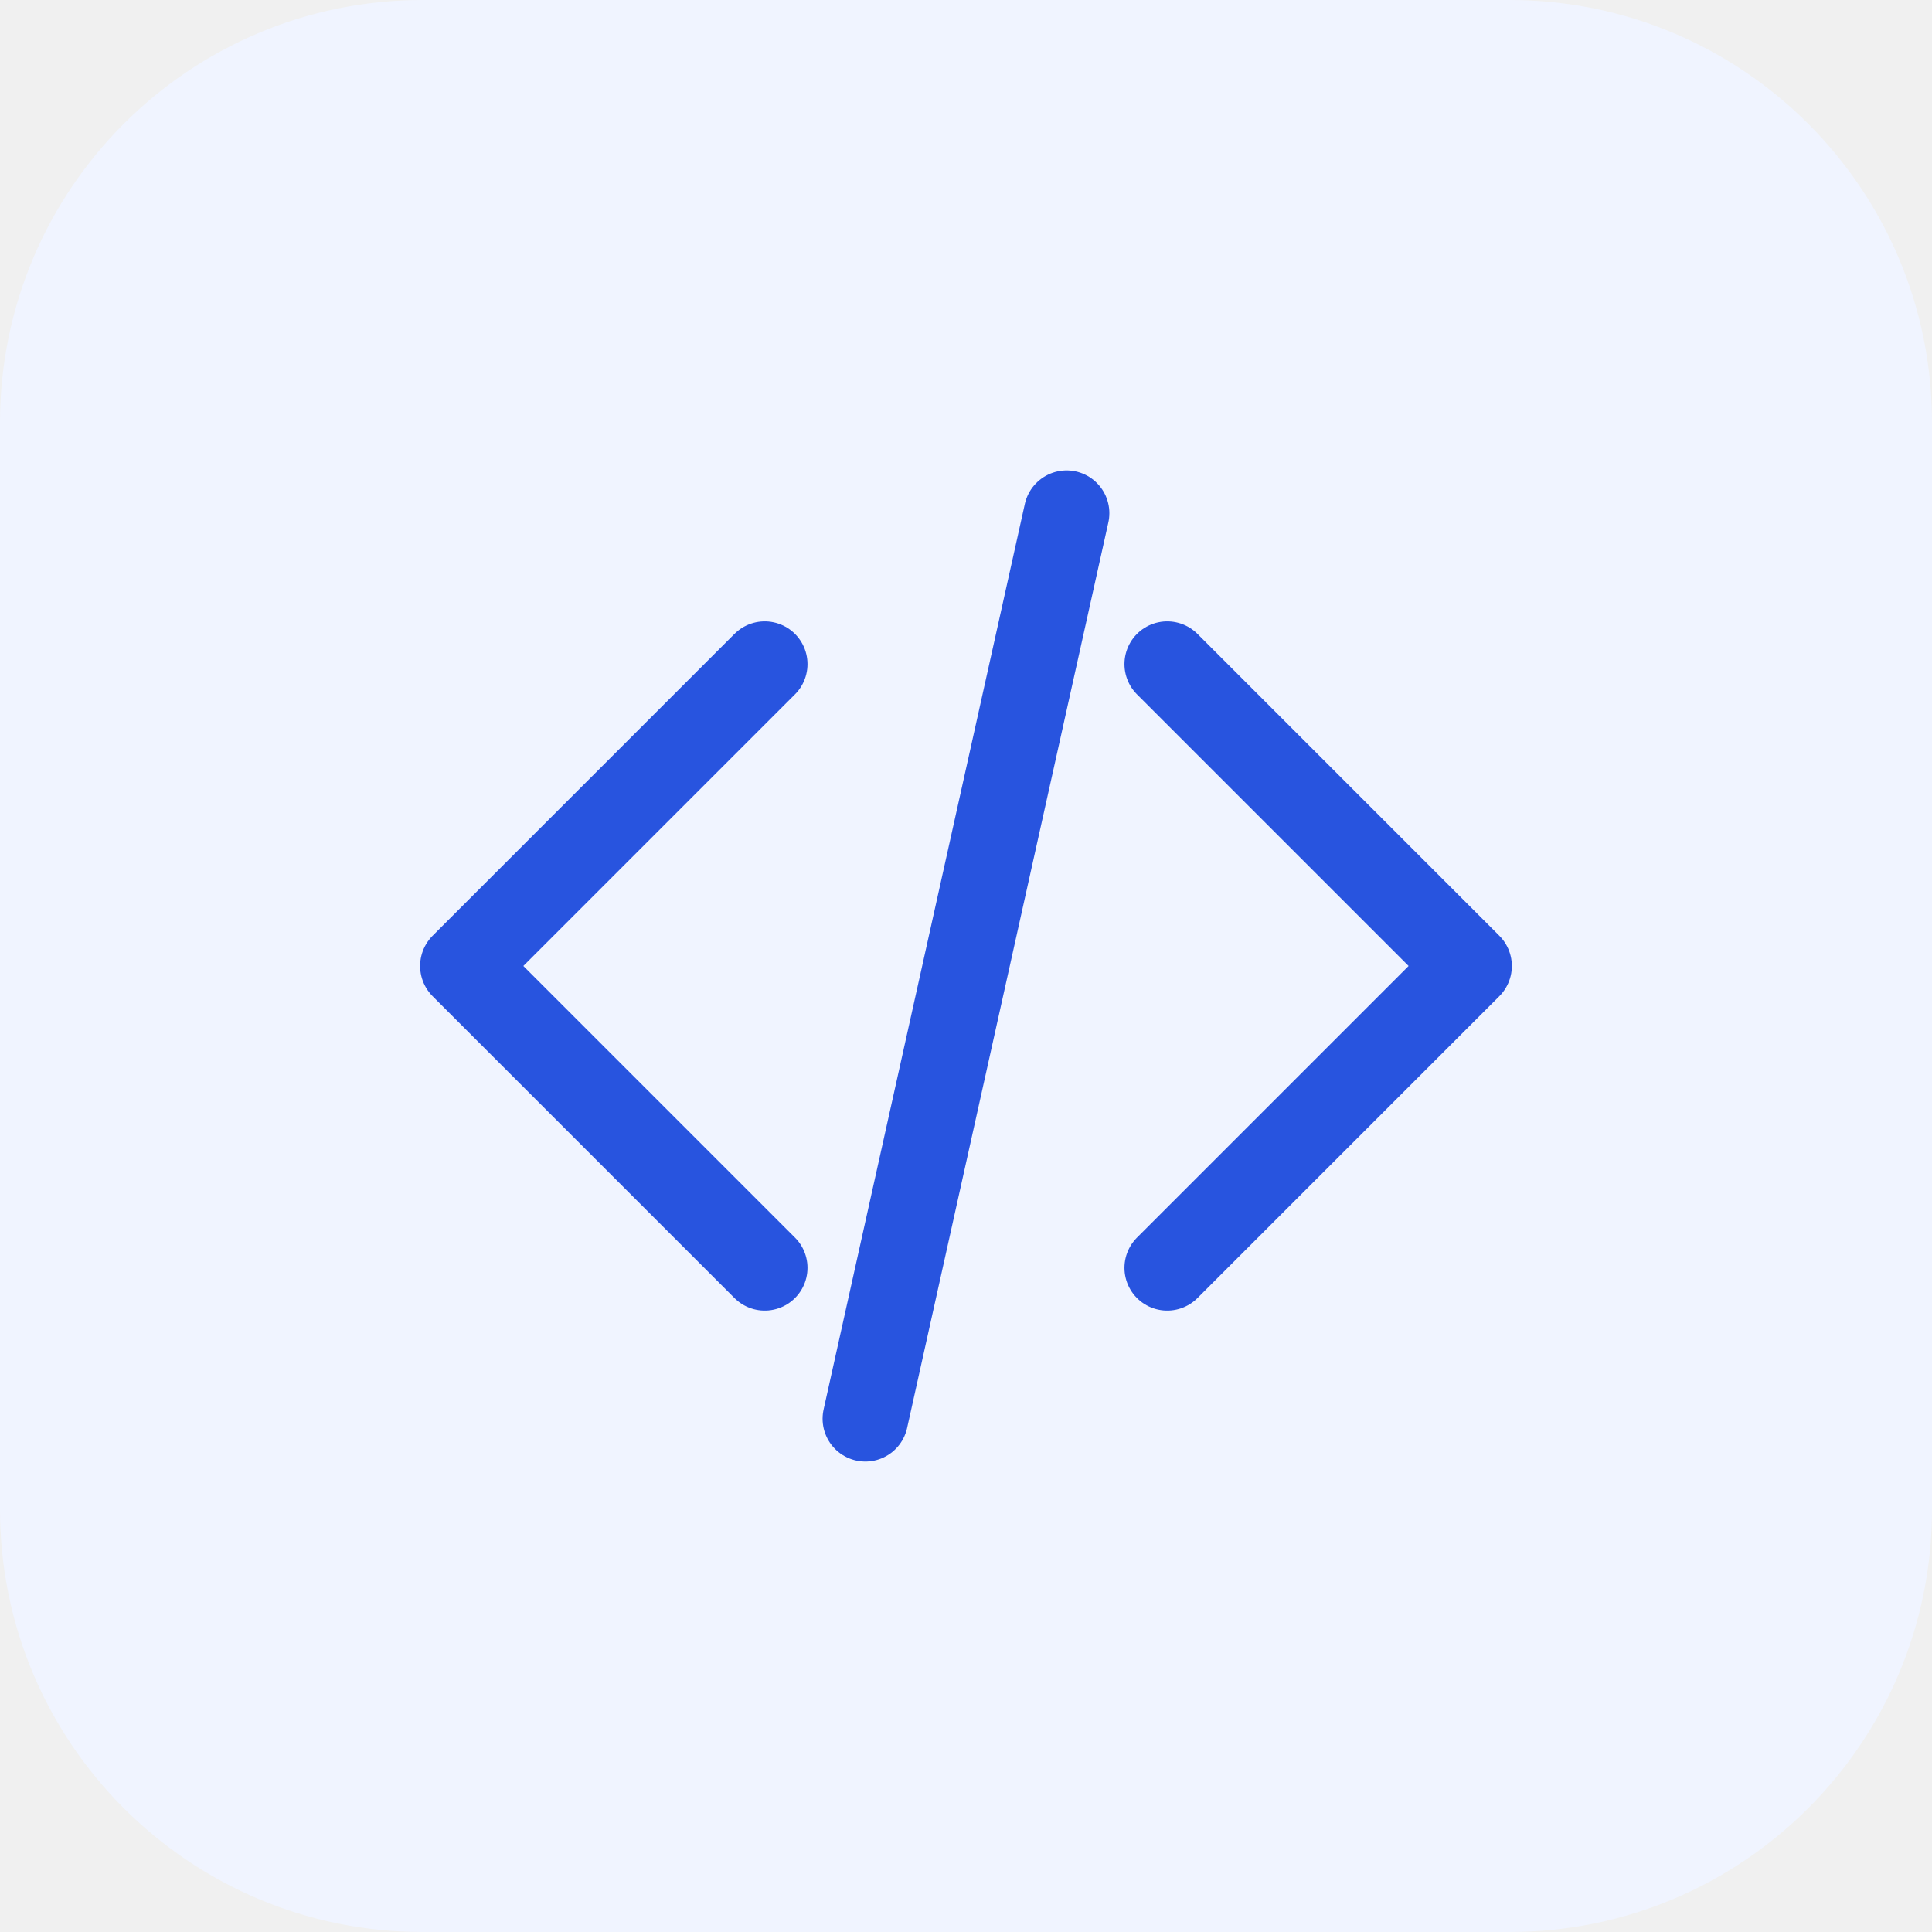
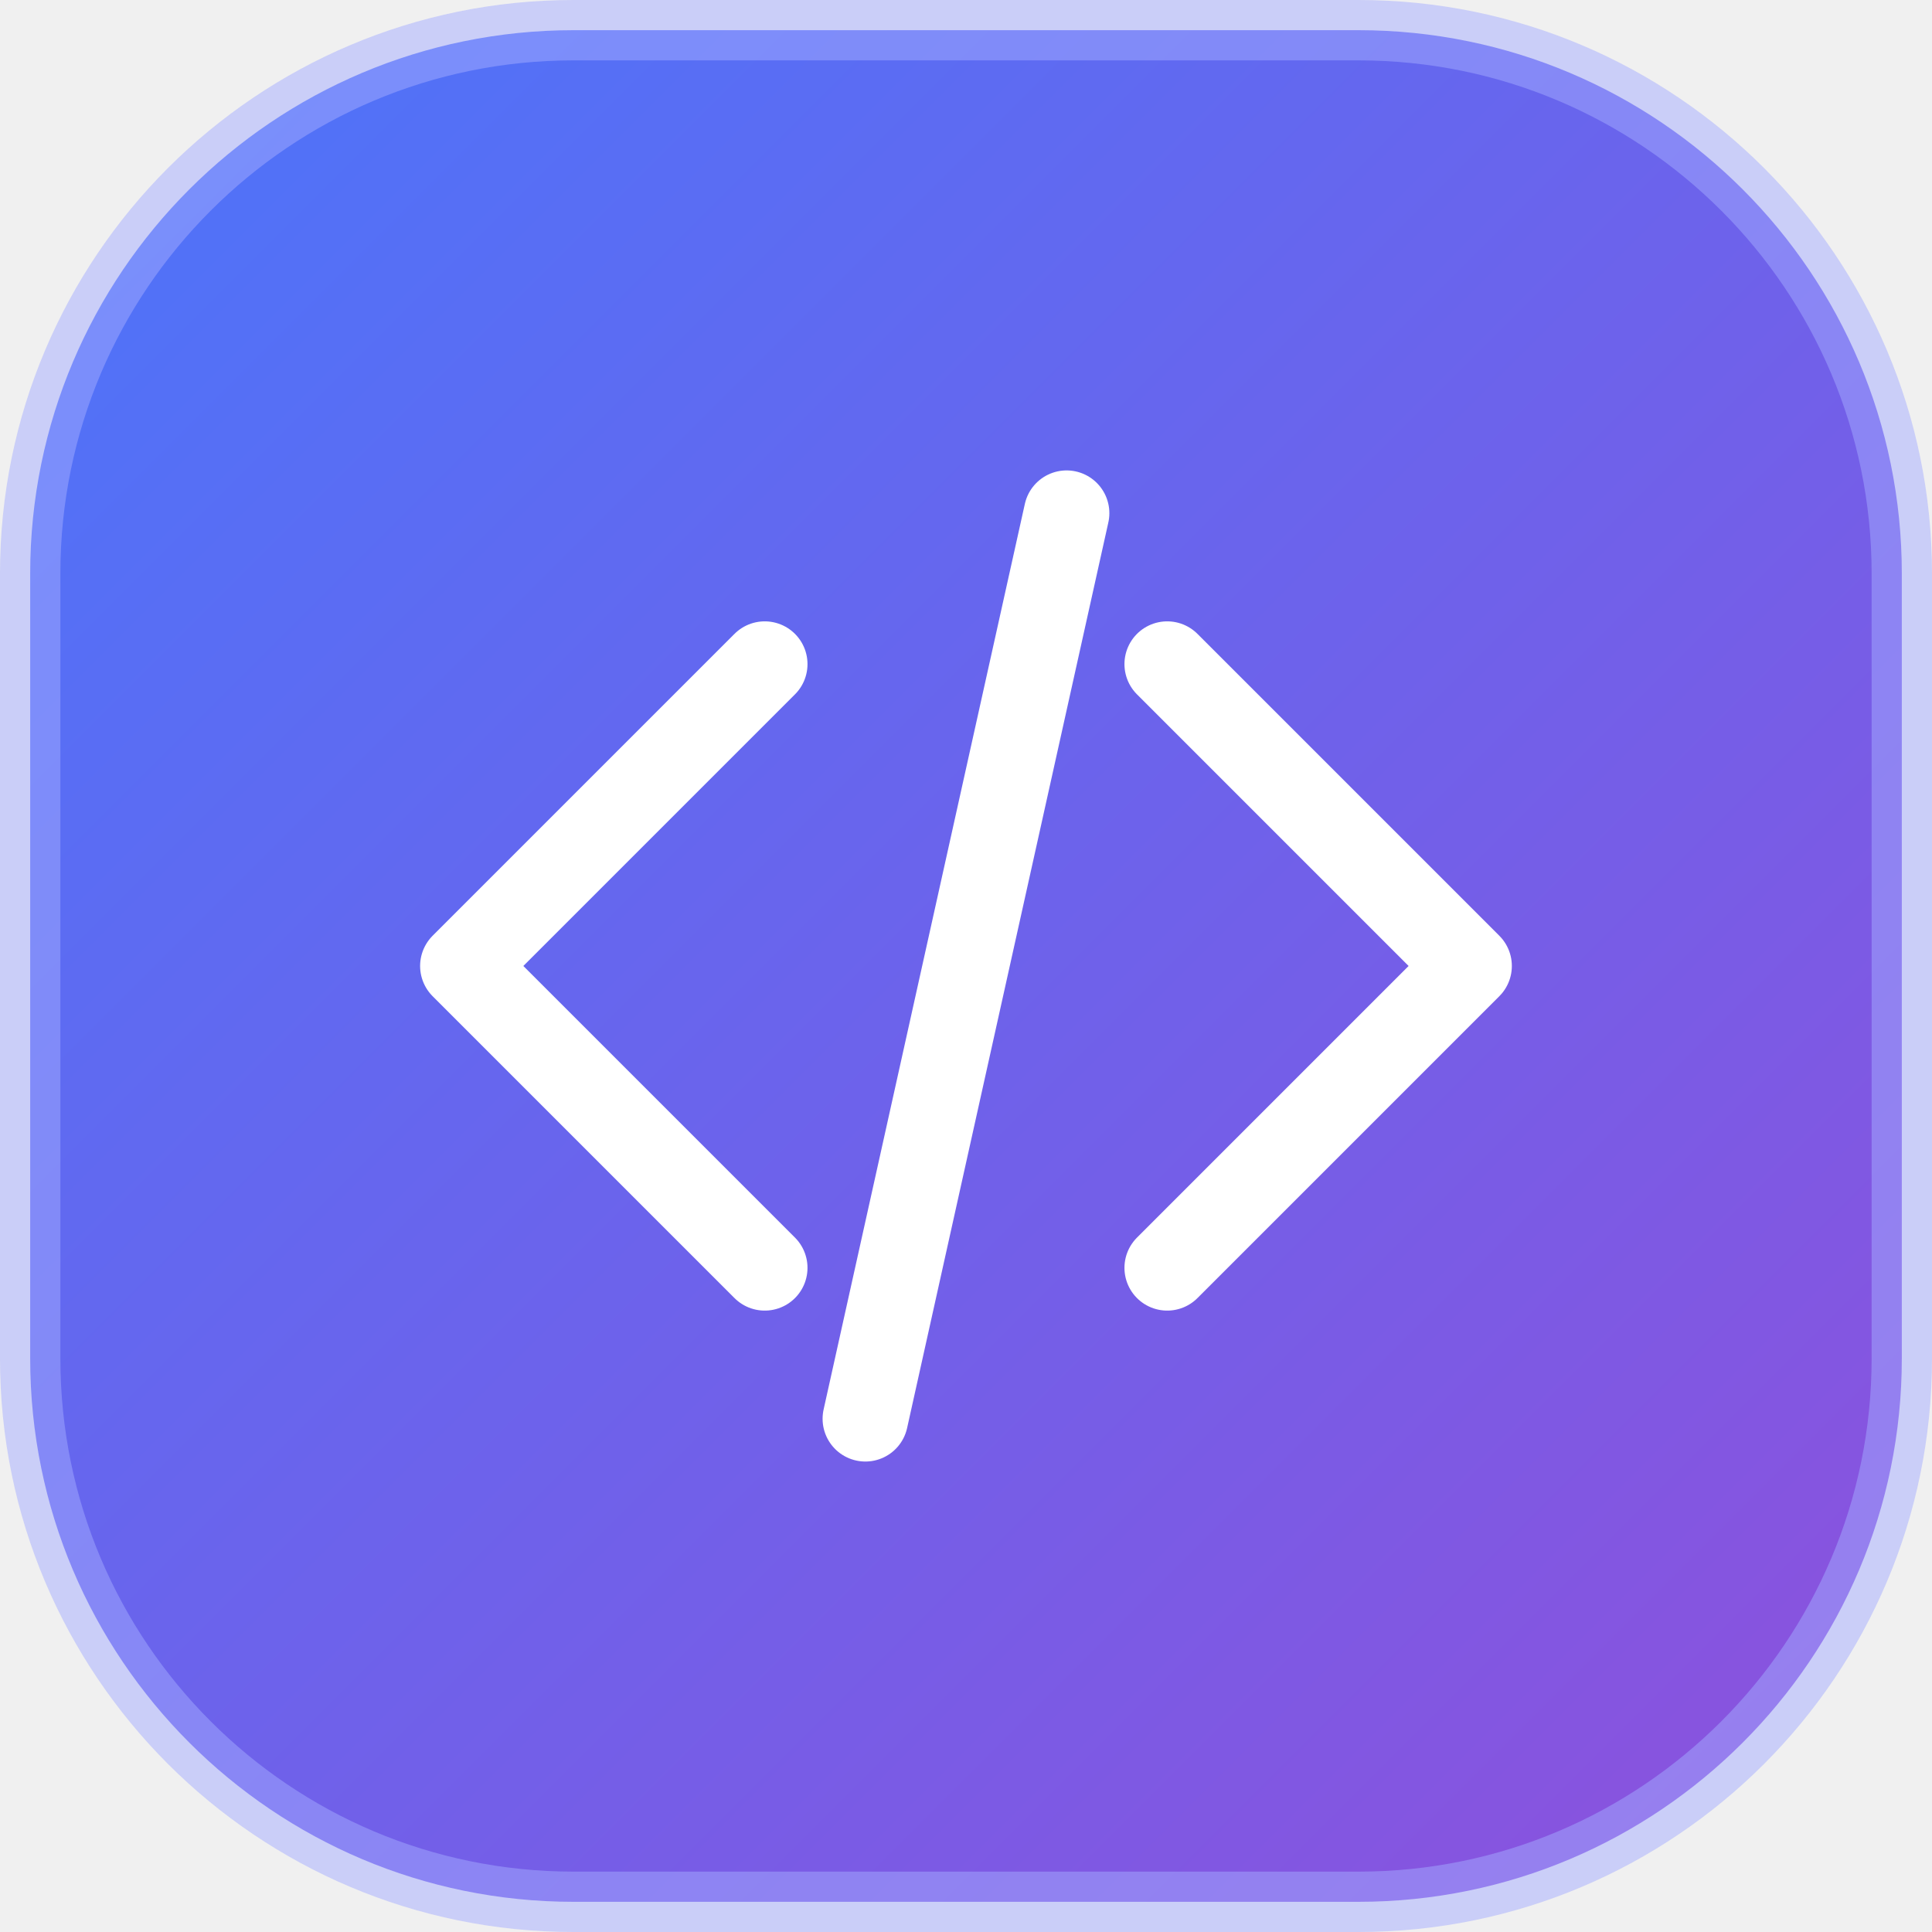
<svg xmlns="http://www.w3.org/2000/svg" width="24" height="24" viewBox="0 0 32 32">
-   <rect width="32" height="32" rx="7" fill="#f0f4ff" />
-   <g transform="translate(6 6) scale(.8333)" fill="none" stroke="#2854df" stroke-width="1.7" stroke-linecap="round" stroke-linejoin="round">
+   <defs>
+     <linearGradient id="g" x2="1" y2="1">
+       <stop stop-color="#4b75fa" />
+       <stop offset="1" stop-color="#8e50dc" />
+     </linearGradient>
+   </defs>
+   <rect x=".5" y=".5" width="31" height="31" rx="9" fill="url(#g)" stroke="#a5acff" stroke-opacity=".5" />
+   <g transform="translate(6 6) scale(0.8333)" fill="none" stroke="#fff" stroke-width="1.7" stroke-linecap="round" stroke-linejoin="round">
    <path d="m8 6-6 6 6 6m8-12 6 6-6 6M14 3l-4 18" />
  </g>
</svg>
